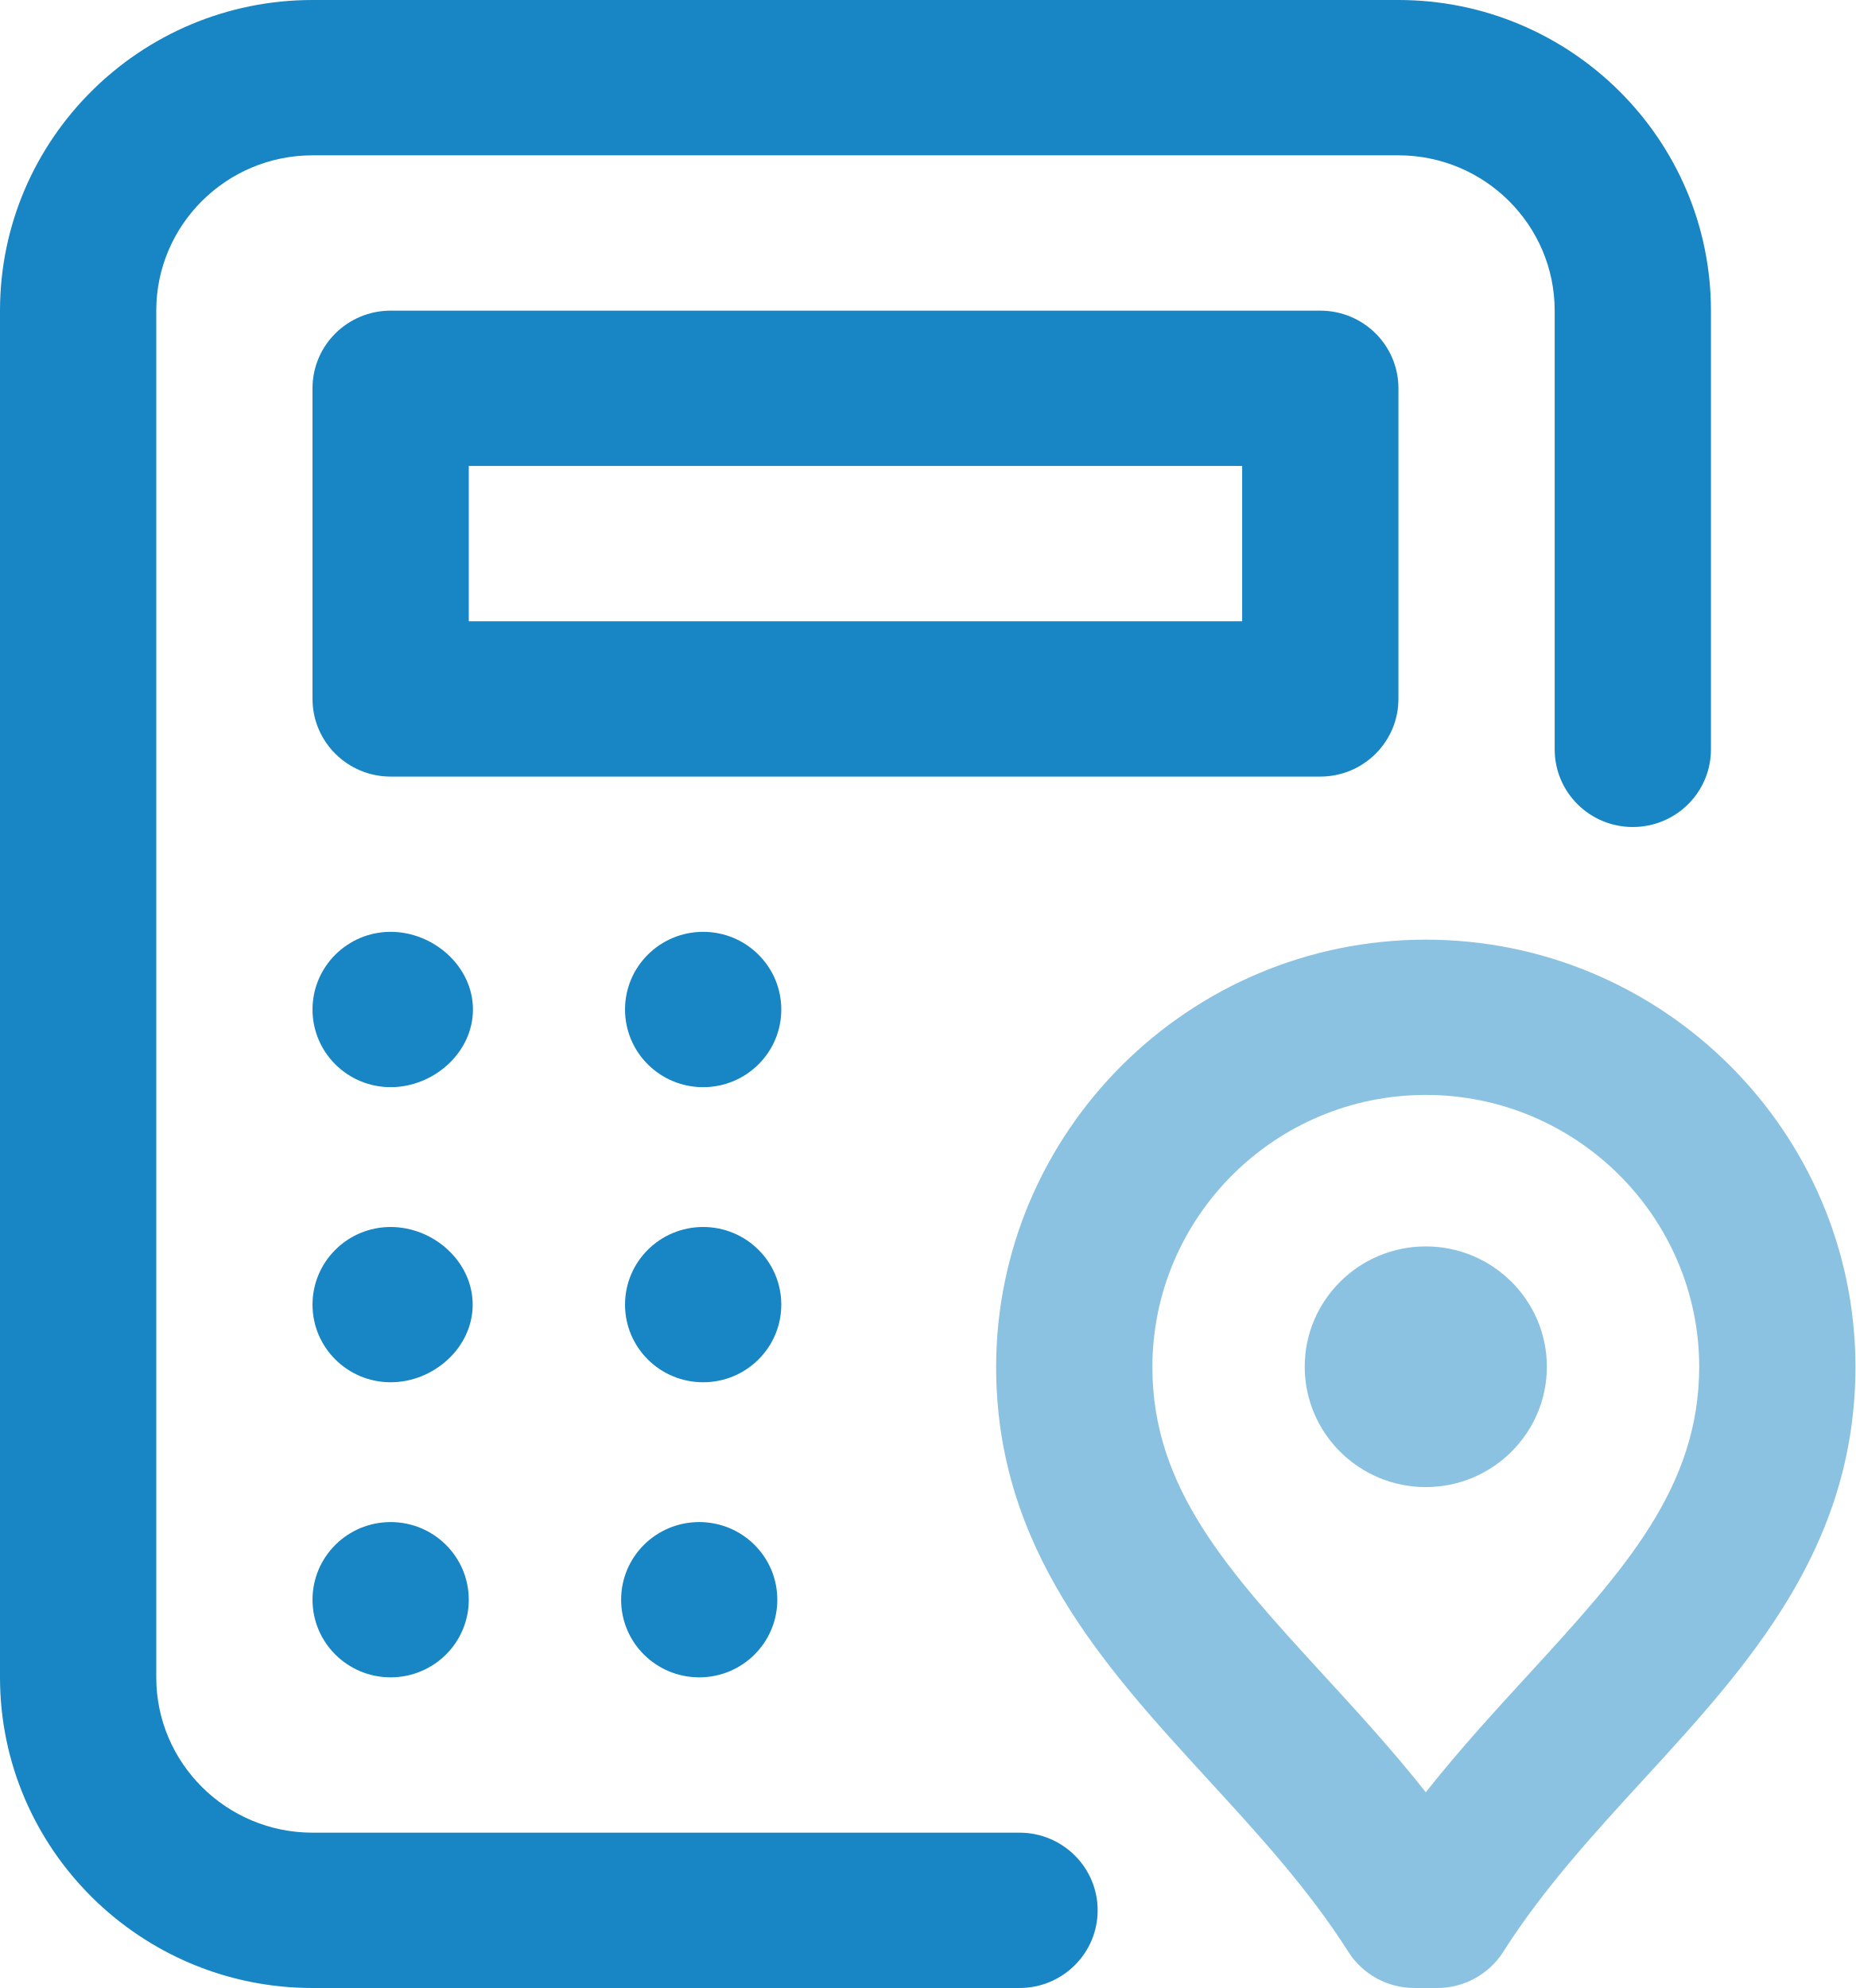
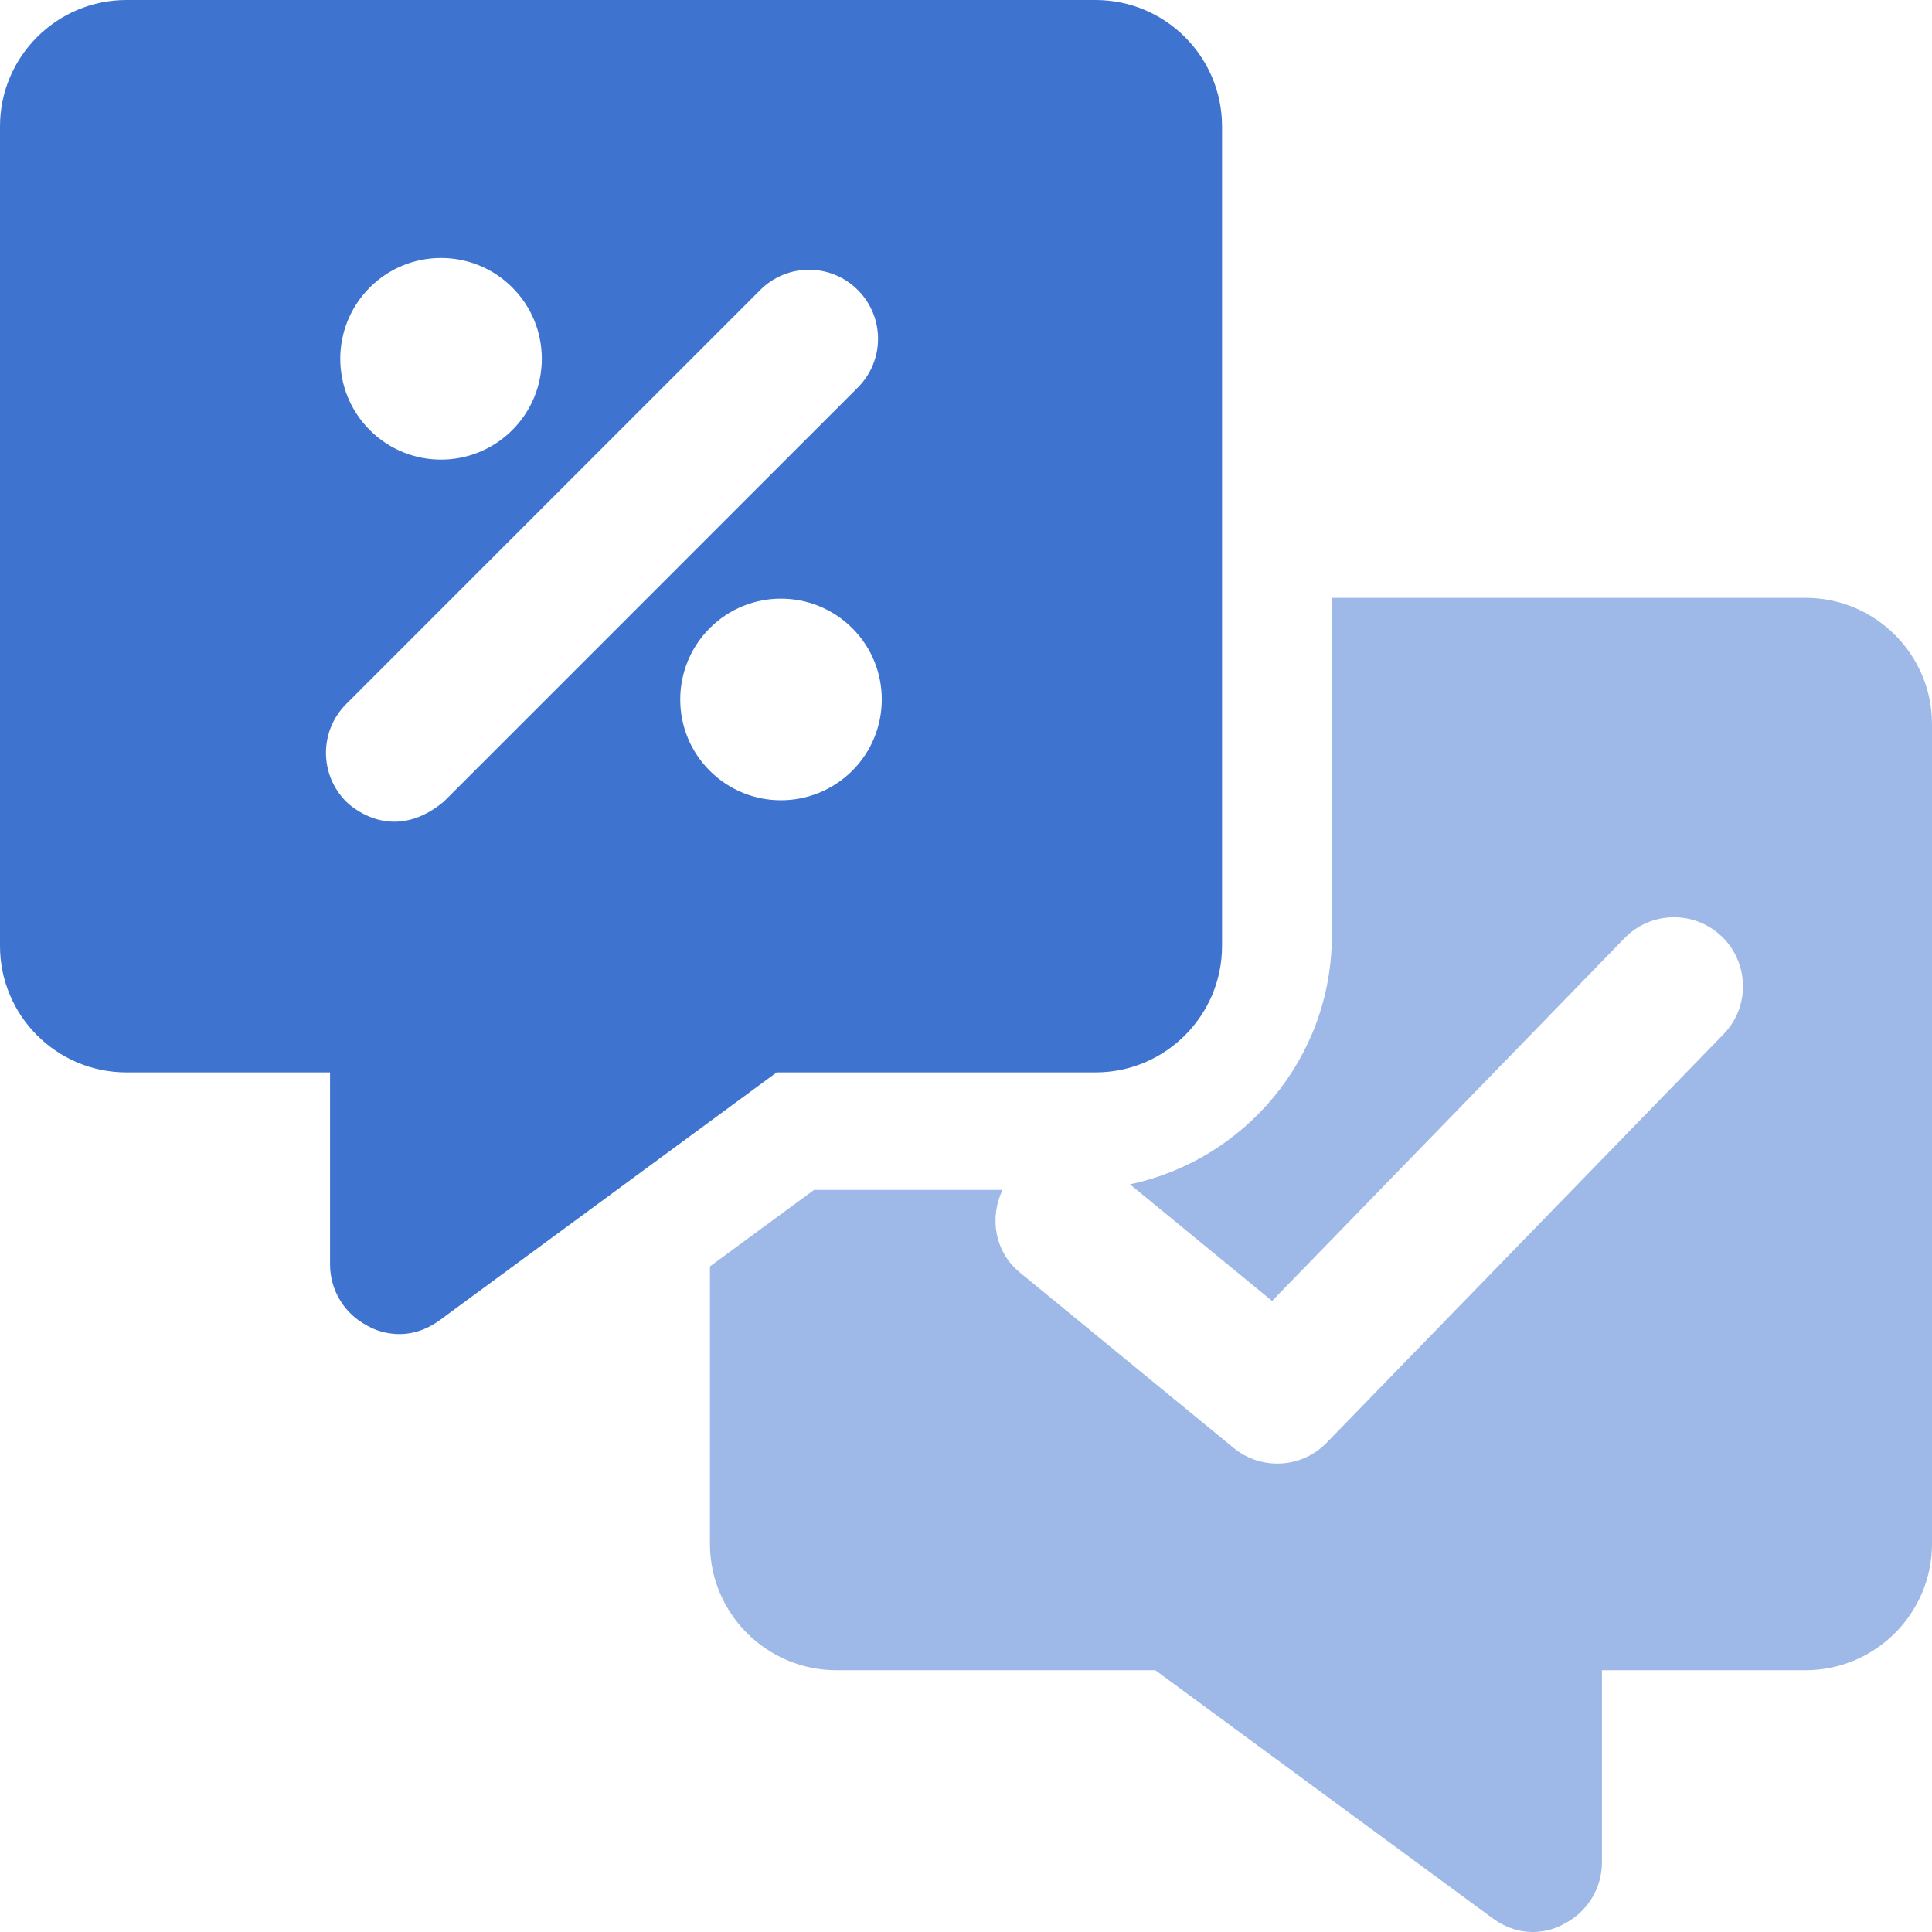
- <svg xmlns="http://www.w3.org/2000/svg" width="28" height="30" viewBox="0 0 28 30" fill="none">
-   <path fill-rule="evenodd" clip-rule="evenodd" d="M16.564 28.828C16.564 29.475 16.036 30 15.385 30H4.716C2.115 30 0 27.897 0 25.312V4.688C0 2.103 2.115 0 4.716 0H21.103C23.703 0 25.819 2.103 25.819 4.688V11.309C25.819 11.956 25.291 12.48 24.64 12.48C23.989 12.48 23.461 11.956 23.461 11.309V4.688C23.461 3.395 22.403 2.344 21.103 2.344H4.716C3.416 2.344 2.358 3.395 2.358 4.688V25.312C2.358 26.605 3.416 27.656 4.716 27.656H15.385C16.036 27.656 16.564 28.181 16.564 28.828ZM7.137 15.234C7.137 14.587 6.546 14.062 5.895 14.062C5.244 14.062 4.716 14.587 4.716 15.234C4.716 15.882 5.244 16.406 5.895 16.406C6.546 16.406 7.137 15.882 7.137 15.234ZM10.611 14.062C11.262 14.062 11.79 14.587 11.79 15.234C11.79 15.882 11.262 16.406 10.611 16.406C9.959 16.406 9.432 15.882 9.432 15.234C9.432 14.587 9.959 14.062 10.611 14.062ZM7.133 19.688C7.133 19.04 6.546 18.516 5.895 18.516C5.244 18.516 4.716 19.04 4.716 19.688C4.716 20.335 5.244 20.859 5.895 20.859C6.546 20.859 7.133 20.335 7.133 19.688ZM10.611 18.516C11.262 18.516 11.79 19.04 11.79 19.688C11.79 20.335 11.262 20.859 10.611 20.859C9.959 20.859 9.432 20.335 9.432 19.688C9.432 19.04 9.959 18.516 10.611 18.516ZM5.895 22.969C5.244 22.969 4.716 23.493 4.716 24.141C4.716 24.788 5.244 25.312 5.895 25.312C6.546 25.312 7.074 24.788 7.074 24.141C7.074 23.493 6.546 22.969 5.895 22.969ZM9.373 24.141C9.373 23.493 9.9 22.969 10.552 22.969C11.203 22.969 11.73 23.493 11.73 24.141C11.73 24.788 11.203 25.312 10.552 25.312C9.9 25.312 9.373 24.788 9.373 24.141ZM19.924 11.719H5.895C5.244 11.719 4.716 11.194 4.716 10.547V5.859C4.716 5.212 5.244 4.688 5.895 4.688H19.924C20.575 4.688 21.103 5.212 21.103 5.859V10.547C21.103 11.194 20.575 11.719 19.924 11.719ZM7.074 7.031H18.745V9.375H7.074V7.031Z" fill="#1886C4" />
-   <path opacity="0.5" fill-rule="evenodd" clip-rule="evenodd" d="M24.797 26.859C26.371 25.144 27.997 23.37 28 20.626C27.996 17.072 25.087 14.18 21.516 14.18C17.944 14.18 15.036 17.072 15.032 20.629C15.034 23.37 16.661 25.144 18.234 26.859C18.978 27.67 19.747 28.508 20.347 29.454C20.563 29.794 20.939 30 21.344 30H21.688C22.093 30 22.469 29.794 22.685 29.454C23.285 28.508 24.054 27.67 24.797 26.859ZM25.642 20.626C25.639 18.365 23.788 16.523 21.516 16.523C19.243 16.523 17.392 18.365 17.39 20.629C17.391 22.461 18.532 23.704 19.975 25.279L19.977 25.28L19.979 25.283C20.494 25.844 21.019 26.417 21.516 27.046C22.013 26.417 22.538 25.844 23.052 25.283L23.052 25.283L23.055 25.28L23.056 25.279C24.5 23.704 25.64 22.461 25.642 20.626ZM23.343 20.625C23.343 21.627 22.523 22.441 21.516 22.441C20.508 22.441 19.689 21.627 19.689 20.625C19.689 19.623 20.508 18.809 21.516 18.809C22.523 18.809 23.343 19.623 23.343 20.625Z" fill="#1886C4" />
+ <svg xmlns="http://www.w3.org/2000/svg" width="30" height="30" viewBox="0 0 30 30" fill="none">
+   <path fill-rule="evenodd" clip-rule="evenodd" d="M18.976 14.688V1.962C18.976 0.881 18.095 0 17.012 0H1.964C0.881 0 0 0.88 0 1.962V14.688C0 15.772 0.881 16.653 1.964 16.652H5.125V19.634C5.125 20.038 5.352 20.408 5.713 20.59C5.713 20.59 6.246 20.927 6.831 20.498L12.06 16.652H17.012C18.095 16.652 18.976 15.771 18.976 14.688ZM7.955 6.678C7.343 7.29 6.353 7.29 5.742 6.678C5.131 6.068 5.131 5.076 5.742 4.464C6.353 3.853 7.343 3.853 7.955 4.464C8.566 5.075 8.566 6.067 7.955 6.678ZM6.891 12.448L13.32 6.018C13.739 5.599 13.739 4.922 13.32 4.503C12.901 4.084 12.224 4.084 11.805 4.503L5.376 10.932C4.957 11.351 4.957 12.029 5.376 12.448C5.376 12.448 6.048 13.149 6.891 12.448ZM11.021 9.754C11.631 9.143 12.621 9.143 13.234 9.754C13.845 10.364 13.845 11.357 13.234 11.968C12.621 12.579 11.631 12.579 11.021 11.968C10.41 11.358 10.41 10.366 11.021 9.754Z" fill="#3E73CF" />
+   <path opacity="0.5" d="M30 11.244V23.972C30 25.054 29.119 25.935 28.036 25.935H24.875V28.917C24.875 29.321 24.648 29.691 24.287 29.873C24.287 29.873 23.757 30.213 23.169 29.781L17.94 25.935H12.988C11.905 25.935 11.024 25.054 11.024 23.972V19.665L12.64 18.477H15.567C15.36 18.911 15.447 19.44 15.835 19.758L19.154 22.482C19.353 22.645 19.593 22.726 19.834 22.726C20.115 22.726 20.394 22.616 20.602 22.401L26.761 16.061C27.175 15.637 27.164 14.959 26.74 14.546C26.315 14.133 25.636 14.144 25.225 14.568L19.753 20.201L17.546 18.39C19.333 18.012 20.681 16.424 20.681 14.527V9.283H28.036C29.119 9.283 30 10.162 30 11.244Z" fill="#3E73CF" />
</svg>
